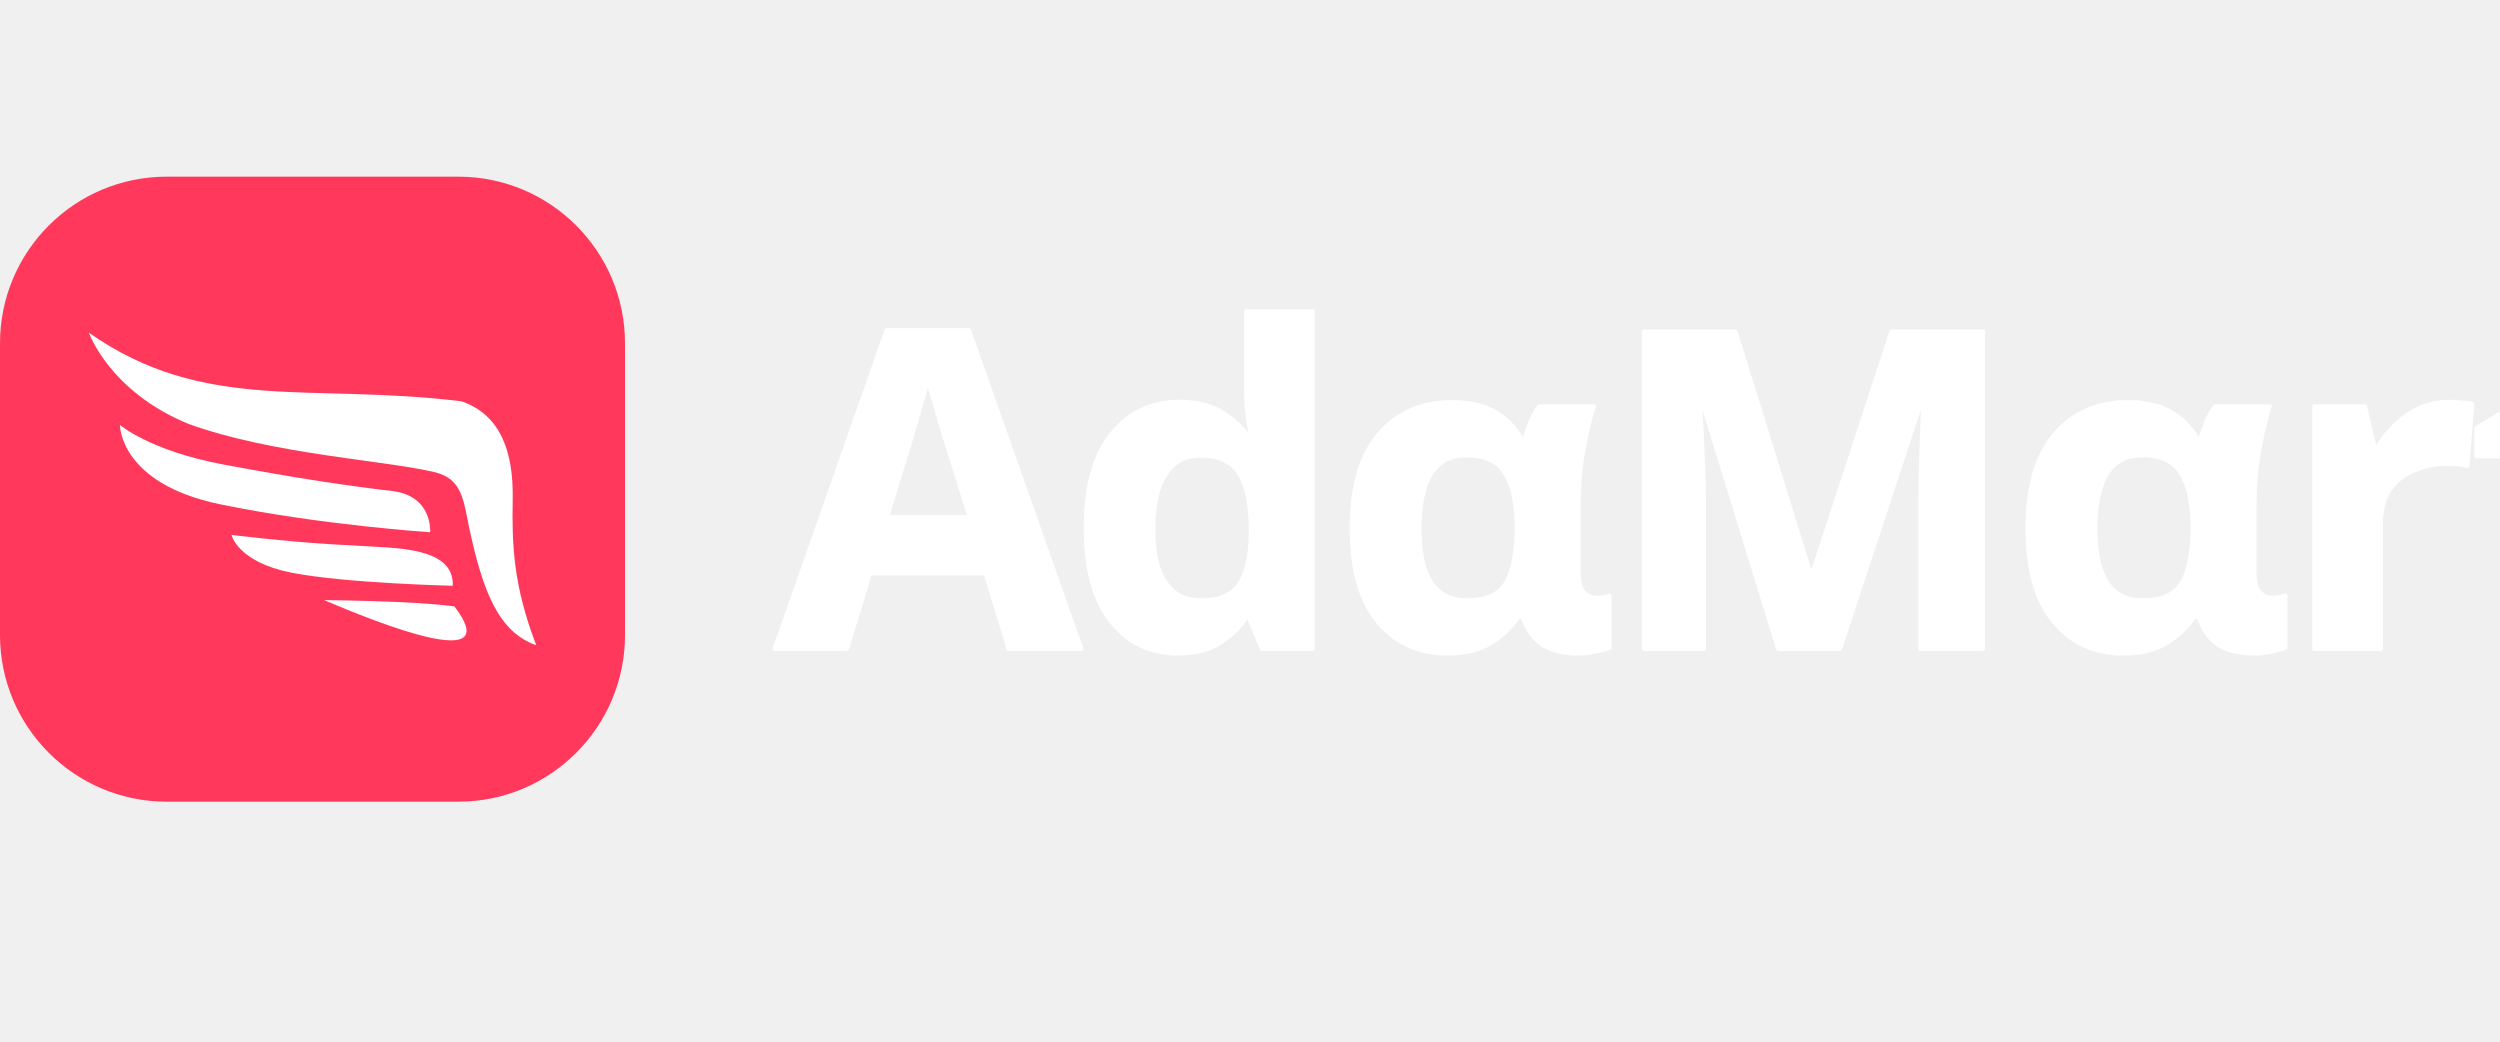
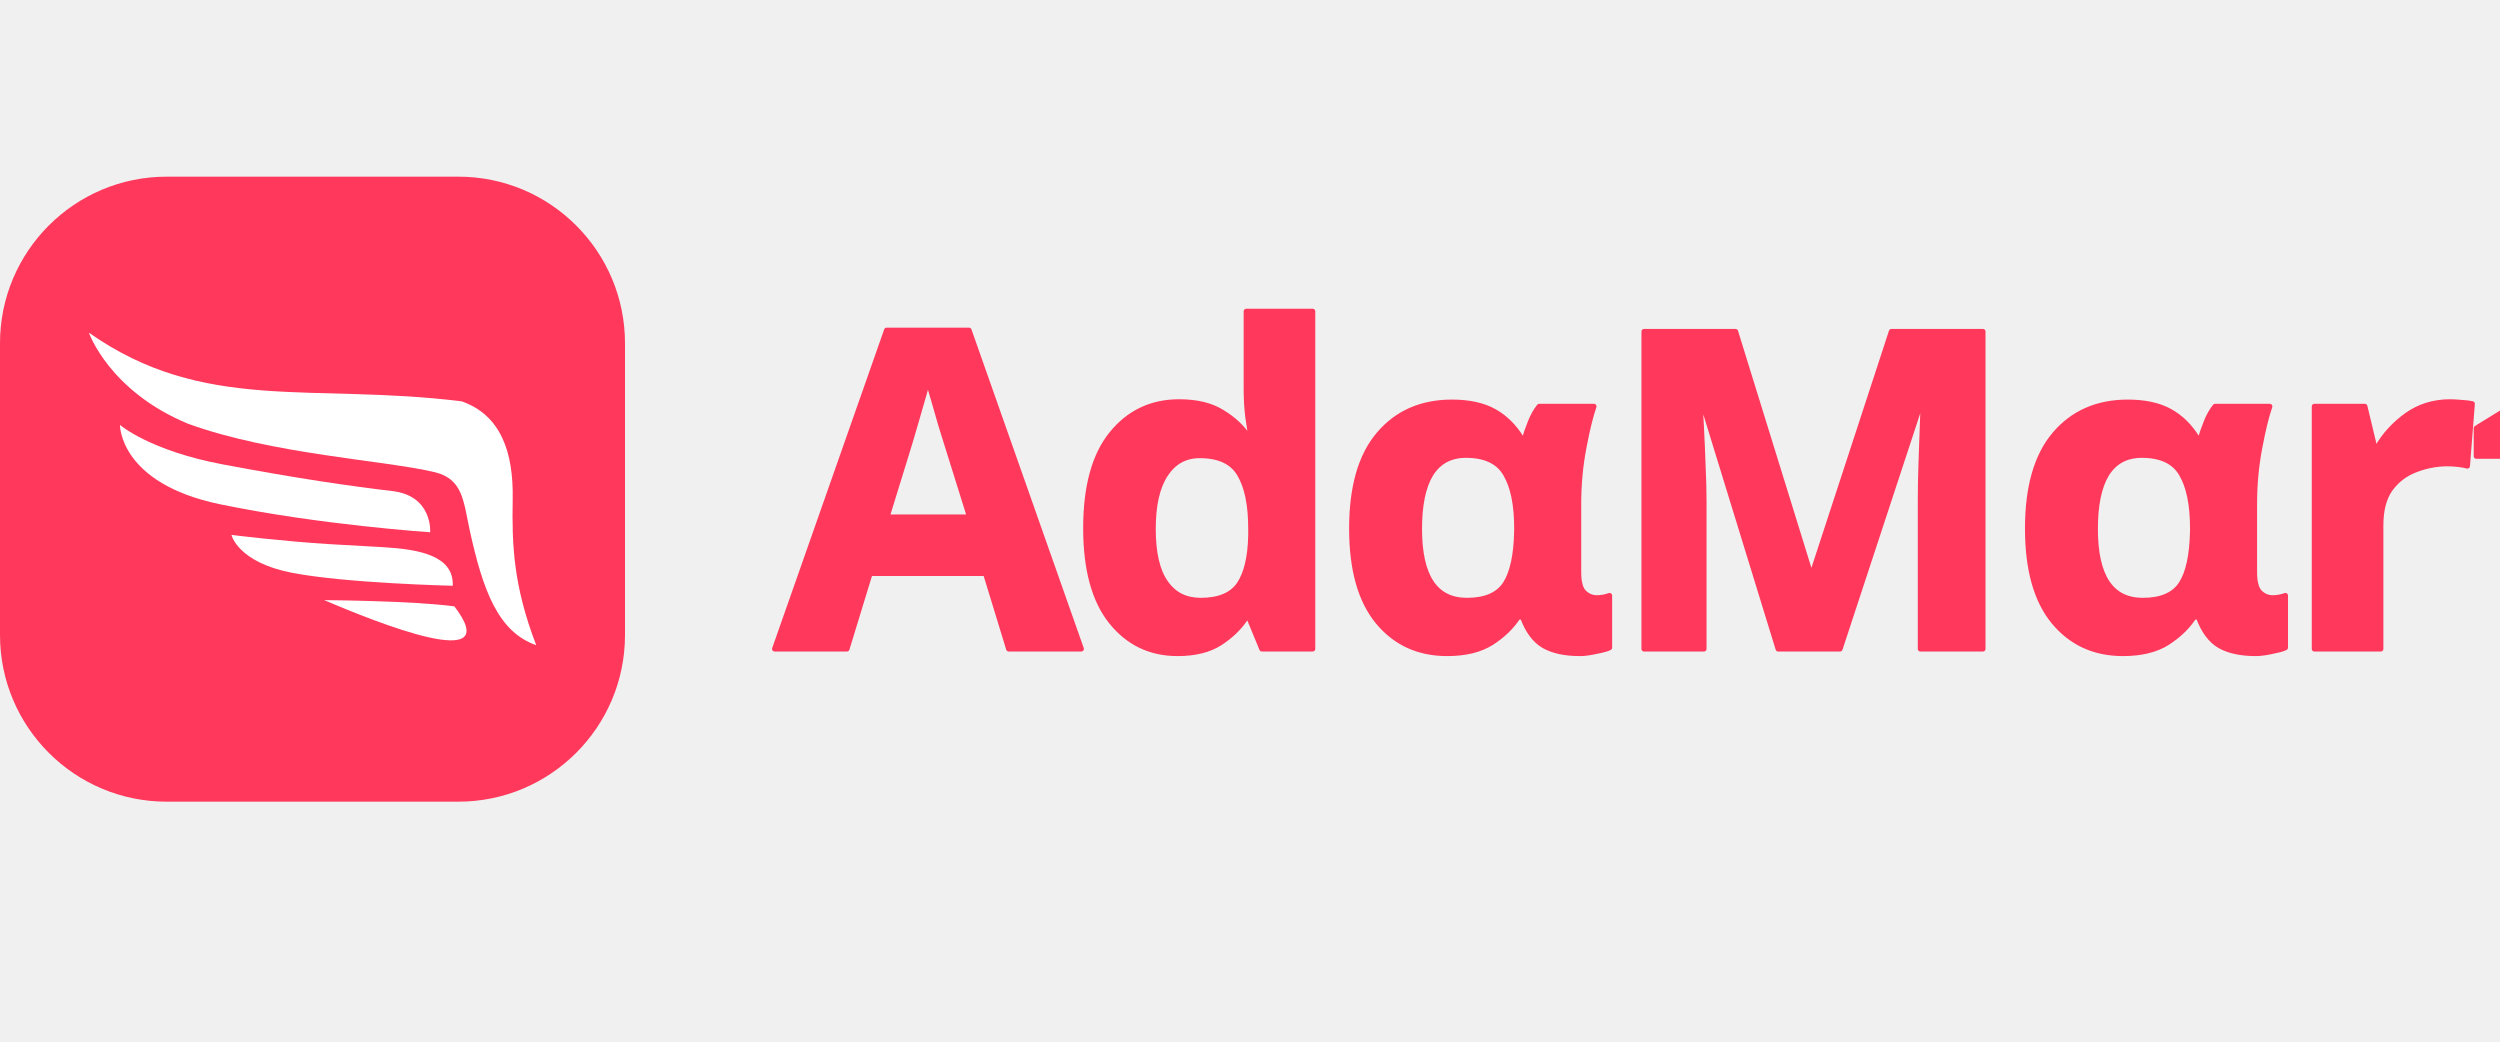
<svg xmlns="http://www.w3.org/2000/svg" width="120" height="50" viewBox="0 0 120 50" version="1.1" id="SVGRoot">
  <defs id="defs132">
    <rect x="11.236" y="7.285" width="69.721" height="10.07" id="rect3" />
    <rect x="12.943" y="23.094" width="88.414" height="18.186" id="rect1" />
    <rect x="-1.478" y="42.333" width="127.885" height="23.822" id="rect3454" />
    <clipPath id="b983e3c625">
      <path d="m 142,147.301 h 115 v 72.75 H 142 Z m 0,0" clip-rule="nonzero" id="path1144" />
    </clipPath>
    <clipPath id="0e8c13dd3a">
      <path d="m 70.262,116.359 h 89.156 v 70.5 H 70.262 Z m 0,0" clip-rule="nonzero" id="path1147" />
    </clipPath>
    <clipPath id="b983e3c625-3">
      <path d="m 142,147.301 h 115 v 72.75 H 142 Z m 0,0" clip-rule="nonzero" id="path1144-6" />
    </clipPath>
    <clipPath id="0e8c13dd3a-7">
      <path d="m 70.262,116.359 h 89.156 v 70.5 H 70.262 Z m 0,0" clip-rule="nonzero" id="path1147-5" />
    </clipPath>
    <clipPath id="b983e3c625-3-1">
      <path d="m 142,147.301 h 115 v 72.75 H 142 Z m 0,0" clip-rule="nonzero" id="path1144-6-2" />
    </clipPath>
    <clipPath id="b983e3c625-3-3">
      <path d="m 142,147.301 h 115 v 72.75 H 142 Z m 0,0" clip-rule="nonzero" id="path1144-6-6" />
    </clipPath>
  </defs>
  <g id="layer1" style="display:inline">
-     <text xml:space="preserve" style="font-style:italic;font-variant:normal;font-weight:600;font-stretch:normal;font-size:21.333px;line-height:0;font-family:'IBM Plex Sans';-inkscape-font-specification:'IBM Plex Sans Semi-Bold Italic';letter-spacing:-0.74px;display:inline;fill:#ffffff;fill-opacity:1;stroke:#000000;stroke-width:0.2;stroke-linecap:round;stroke-linejoin:round;stroke-miterlimit:4;stroke-dasharray:none;stroke-opacity:1;paint-order:stroke markers fill" x="37.184" y="31.15" id="text2-3-3">
-       <tspan x="37.184" y="31.15" style="font-style:normal;font-variant:normal;font-weight:bold;font-stretch:normal;font-size:21.333px;font-family:Manrope;-inkscape-font-specification:'Manrope Bold';word-spacing:0px;fill:#ffffff;fill-opacity:1;stroke:#ffffff;stroke-width:0.2;stroke-linecap:round;stroke-linejoin:round;stroke-miterlimit:4;stroke-dasharray:none;stroke-opacity:1;paint-order:stroke markers fill" id="tspan541421-5-5" dy="0 0 0 0 0">AdαMαrt</tspan>
+     <text xml:space="preserve" style="font-style:italic;font-variant:normal;font-weight:600;font-stretch:normal;font-size:21.333px;line-height:0;font-family:'IBM Plex Sans';-inkscape-font-specification:'IBM Plex Sans Semi-Bold Italic';letter-spacing:-0.74px;display:inline;fill:#ff385c;fill-opacity:1;stroke:#000000;stroke-width:0.25;stroke-linecap:round;stroke-linejoin:round;stroke-miterlimit:4;stroke-dasharray:none;stroke-opacity:1;paint-order:stroke markers fill" x="37.184" y="31.15" id="text2-3-3">
+       <tspan x="37.184" y="31.15" style="font-style:normal;font-variant:normal;font-weight:bold;font-stretch:normal;font-size:21.333px;font-family:Manrope;-inkscape-font-specification:'Manrope Bold';word-spacing:0px;fill:#ff385c;fill-opacity:1;stroke:#ff385c;stroke-width:0.25;stroke-linecap:round;stroke-linejoin:round;stroke-miterlimit:4;stroke-dasharray:none;stroke-opacity:1;paint-order:stroke markers fill" id="tspan541421-5-5" dy="0 0 0 0 0">AdαMαrt</tspan>
    </text>
    <rect style="fill:#ff385c;fill-opacity:1;stroke:none;stroke-width:0.168;stroke-linecap:round;stroke-linejoin:round;paint-order:stroke markers fill" id="rect1078" width="30" height="30" x="0" y="8.48" rx="8" ry="8" />
    <g id="g1595" transform="matrix(0.7667957,0,0,0.7667957,4.268,6.81691)" style="fill:#ffffff;fill-opacity:1">
      <path style="display:inline;fill:#ffffff;fill-opacity:1;stroke:none;stroke-width:0.329;stroke-opacity:1" d="M 28,31.499 C 26.559,27.747 26.477,25.184 26.528,22.345 26.579,19.422 25.793,17.1 23.34,16.234 13.919,15.062 7.212,17.005 0,11.937 c 0,0 1.269,3.666 6.228,5.707 5.262,1.912 12.373,2.285 15.449,3.03 1.717,0.433 1.766,1.781 2.144,3.548 0.848,3.922 1.82,6.448 4.179,7.277" id="path33289-7" />
      <path style="display:inline;fill:#ffffff;fill-opacity:1;stroke:none;stroke-width:0.372;stroke-opacity:1" d="m 22.878,29.068 c -2.597,-0.355 -8.152,-0.391 -8.152,-0.391 3.301,1.406 11.419,4.668 8.152,0.391 z" id="path33287-0" />
      <path style="display:inline;fill:#ffffff;fill-opacity:1;stroke:none;stroke-width:0.372;stroke-opacity:1" d="m 22.775,27.777 c 0.08,-1.905 -2.157,-2.283 -4.341,-2.414 -1.305,-0.071 -2.612,-0.143 -3.344,-0.189 -3.065,-0.189 -6.168,-0.58 -6.168,-0.58 0,0 0.387,1.705 3.77,2.367 3.37,0.662 10.083,0.816 10.083,0.816 z" id="path33285-9" />
      <path style="display:inline;fill:#ffffff;fill-opacity:1;stroke:none;stroke-width:0.372;stroke-opacity:1" d="m 21.363,24.428 c 0,0 0.173,-2.285 -2.384,-2.581 C 16.422,21.551 12.959,21.045 8.378,20.18 3.795,19.316 1.943,17.709 1.943,17.709 c 0,0 -0.052,3.652 6.26,4.966 6.3,1.303 13.159,1.753 13.159,1.753 z" id="path1156-3" />
    </g>
  </g>
  <g id="layer2" style="display:inline" />
  <g id="layer3" style="display:inline" />
  <g id="layer4" style="display:none">
    <rect style="display:inline;opacity:0.557;fill:#ff5e00;fill-opacity:1;stroke:#0069f5;stroke-width:0;stroke-linecap:round;stroke-linejoin:round;paint-order:stroke fill markers" id="rect1592-1" width="15" height="15" x="1.8808064e-06" y="15" />
    <rect style="display:inline;opacity:0.557;fill:#ff0000;stroke:#0069f5;stroke-width:0;stroke-linecap:round;stroke-linejoin:round;paint-order:stroke fill markers" id="rect1592" width="120" height="15" x="1.8808064e-06" y="6.7562792e-07" />
  </g>
</svg>
